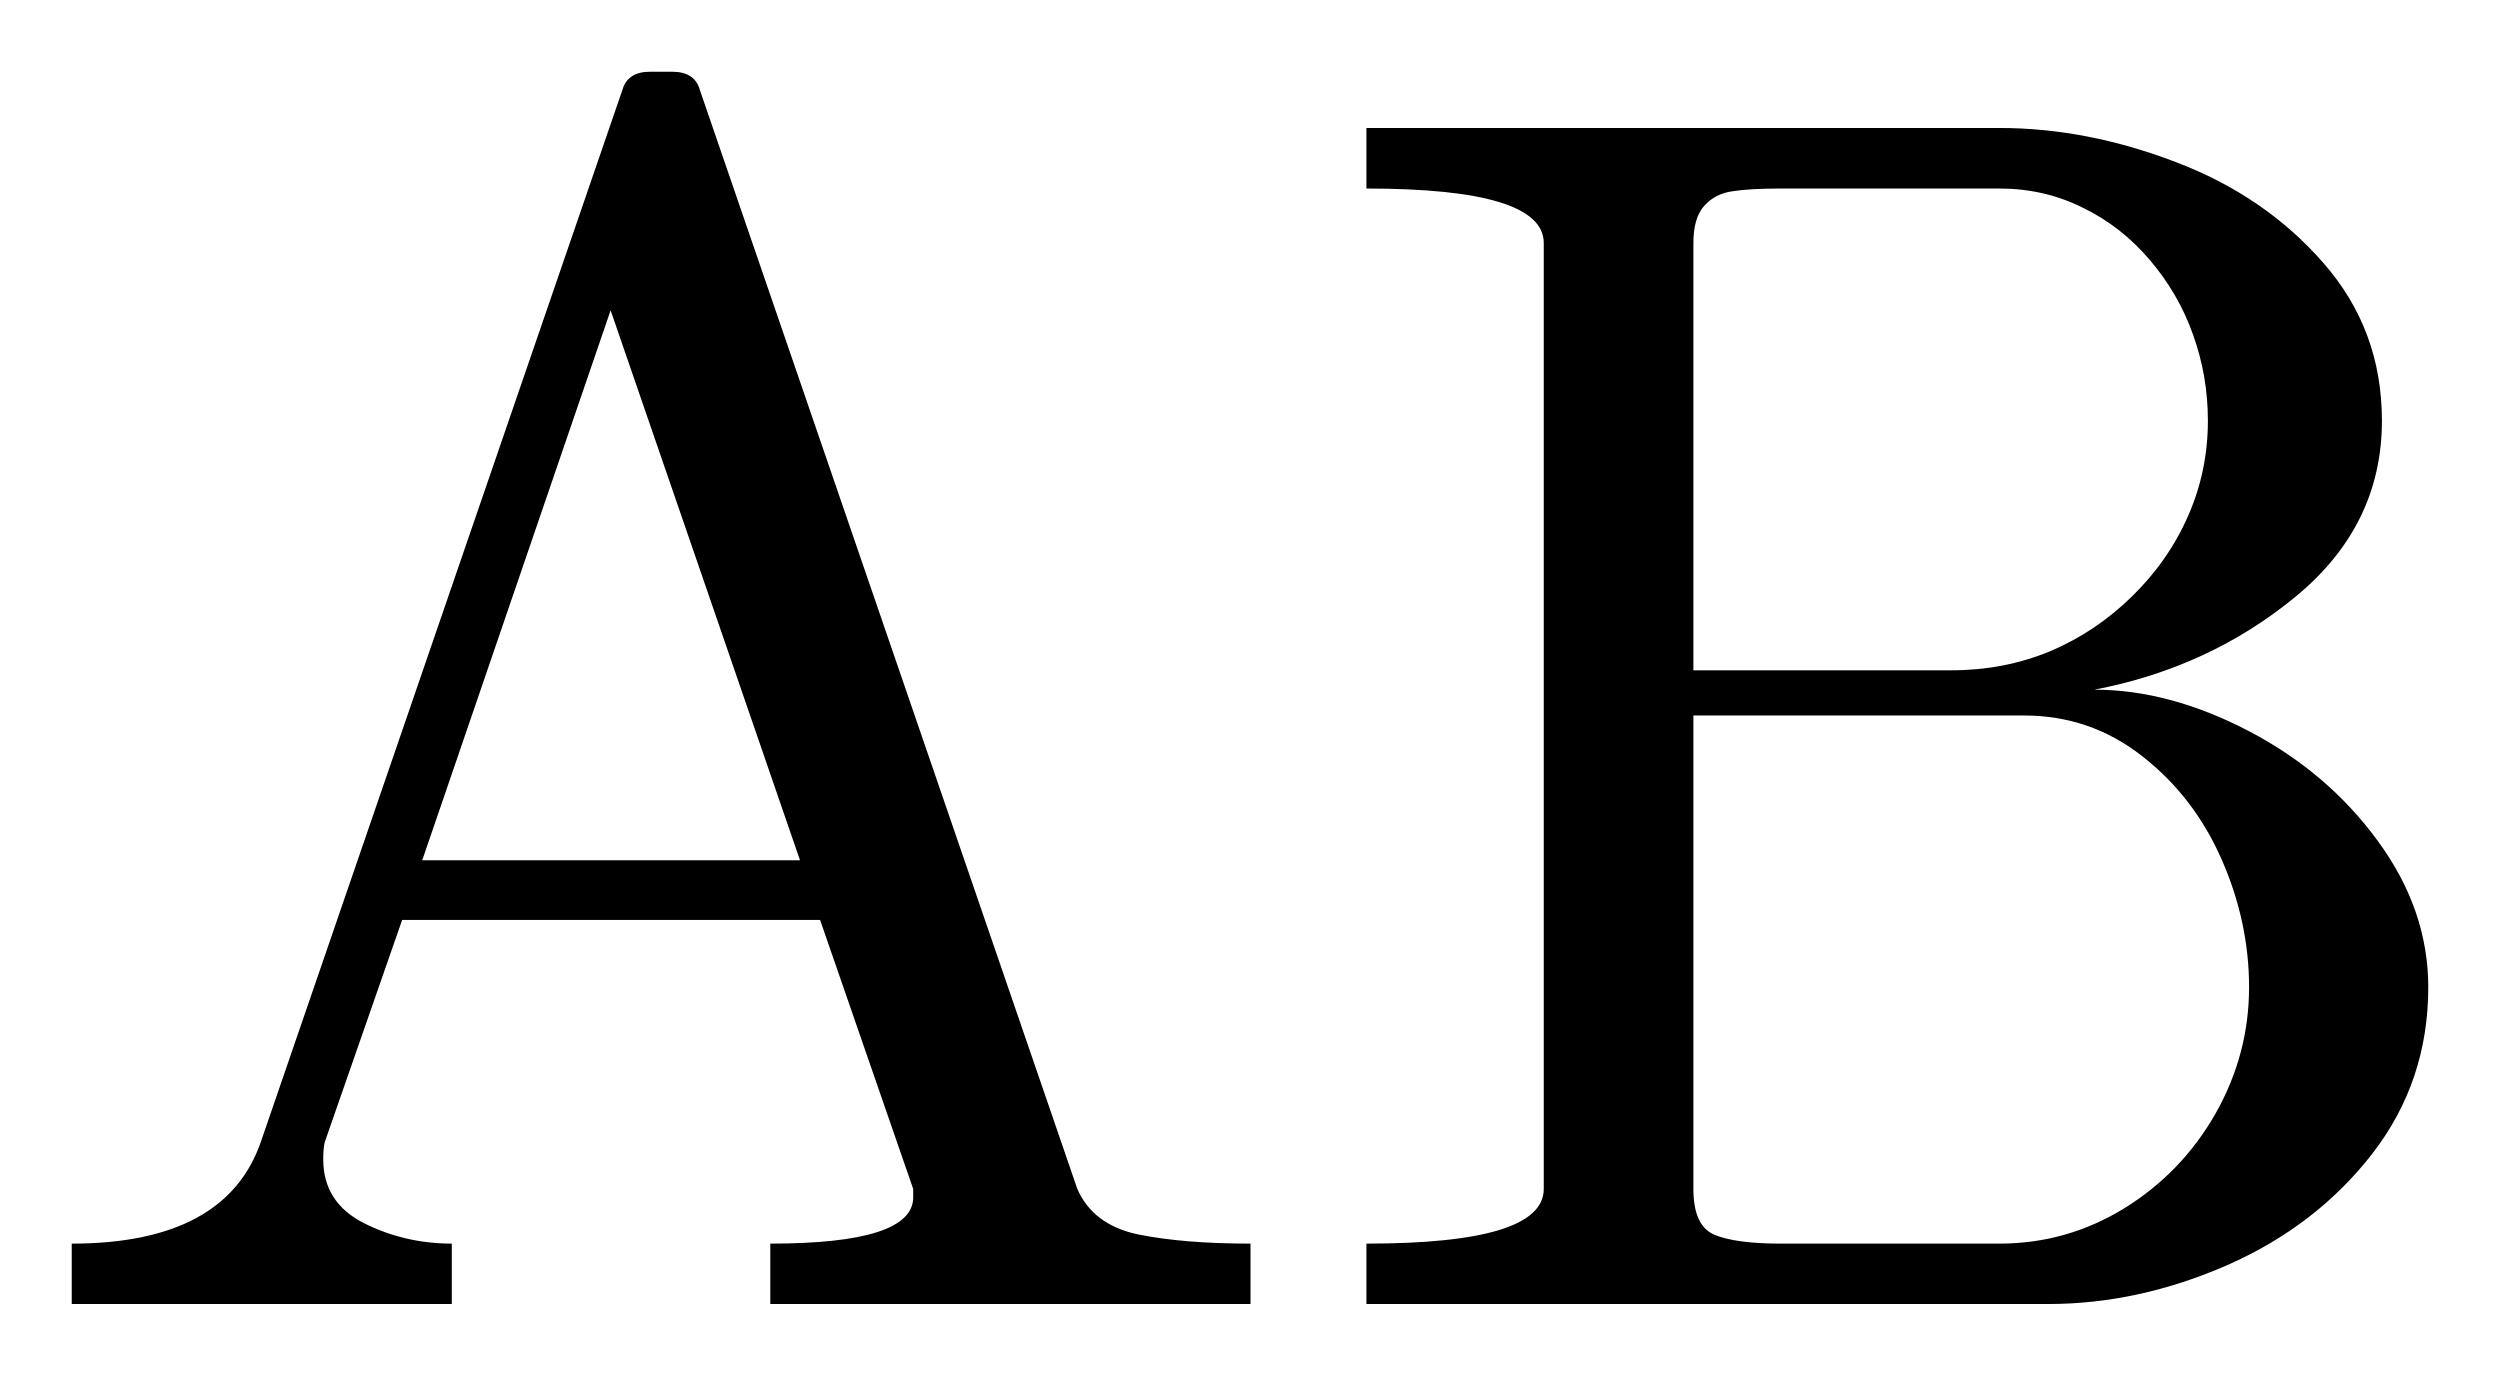
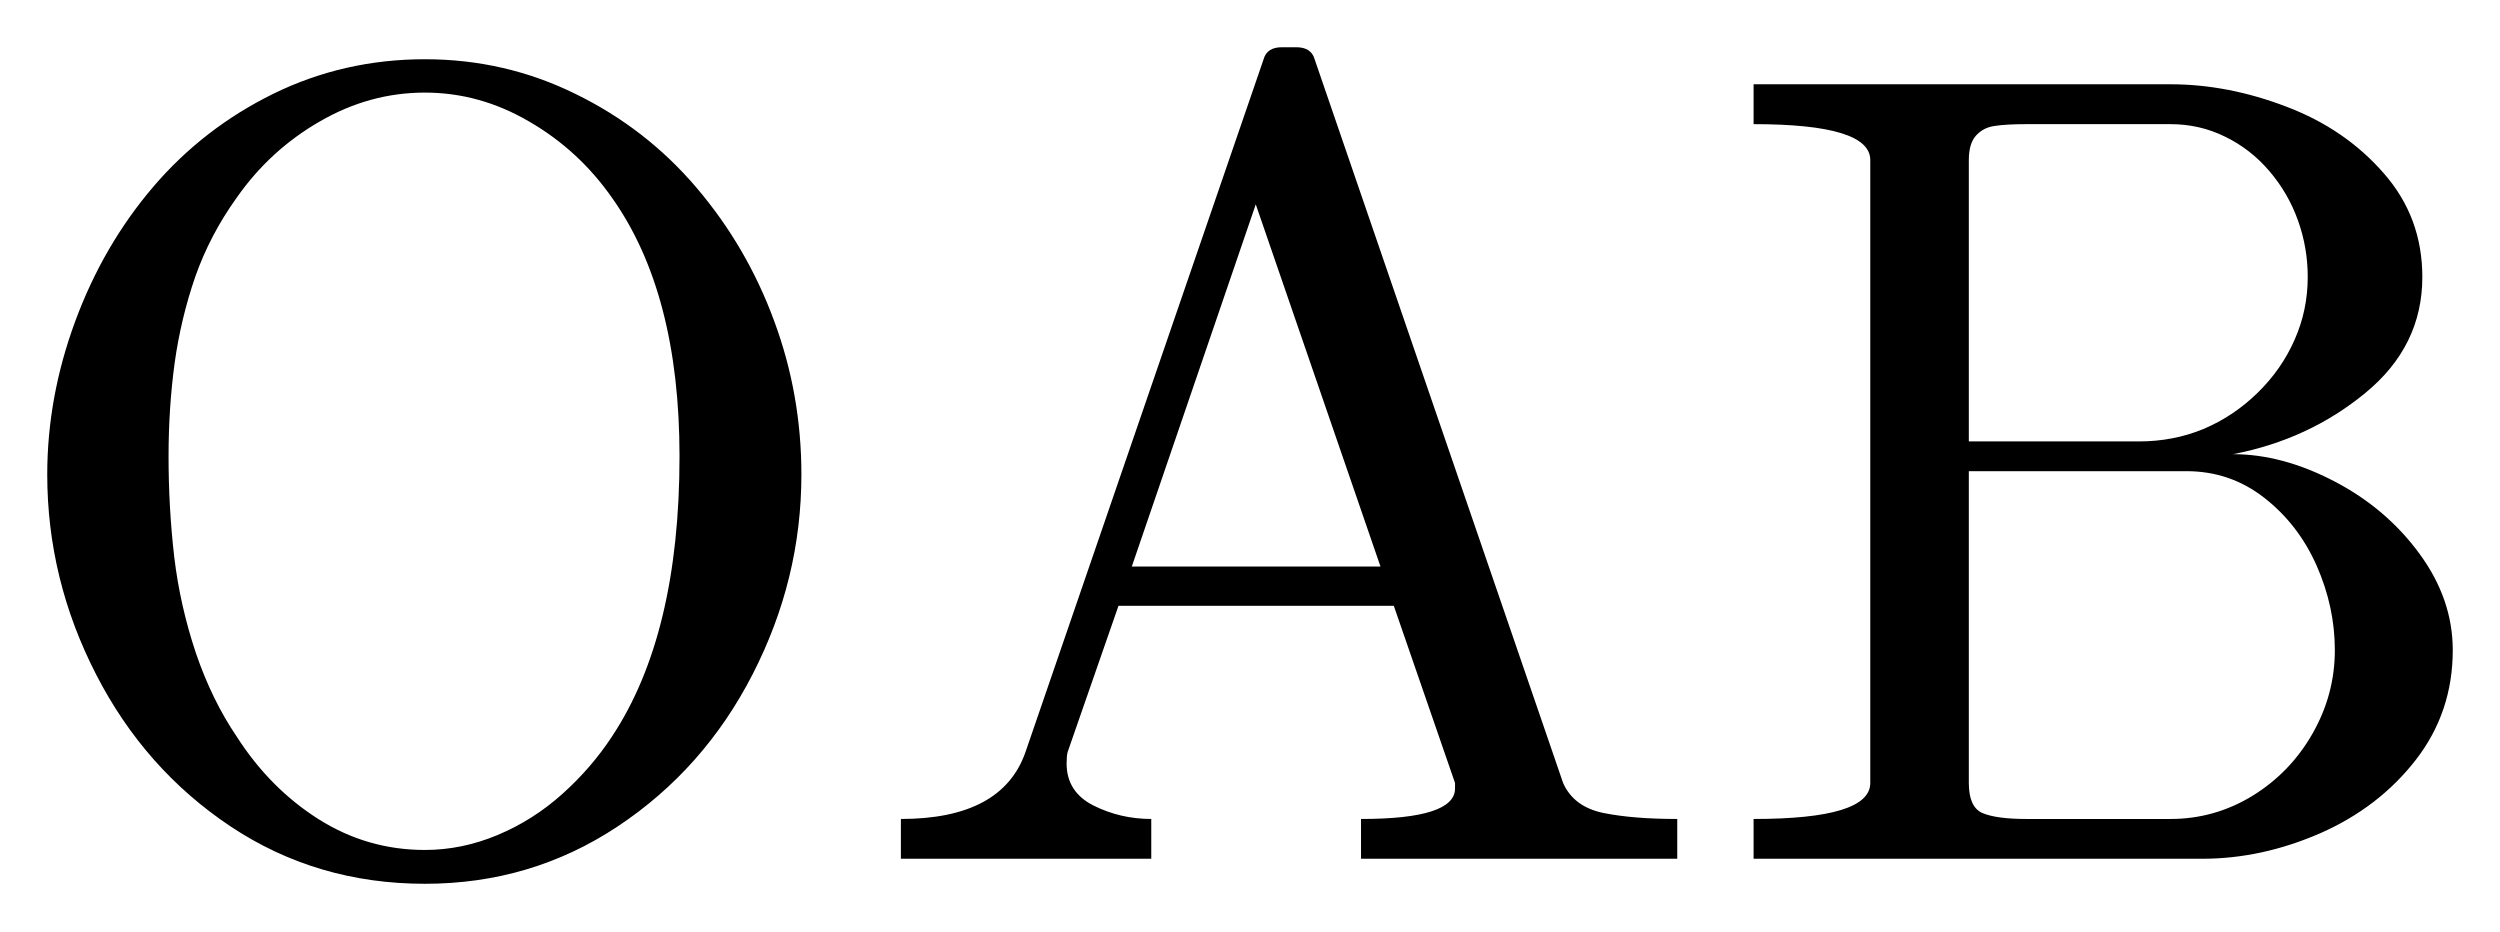
- <svg xmlns="http://www.w3.org/2000/svg" width="17.425pt" height="9.589pt" viewBox="0 0 17.425 9.589" version="1.1">
+ <svg xmlns="http://www.w3.org/2000/svg" width="26.46pt" height="9.854pt" viewBox="0 0 26.46 9.854" version="1.1">
  <defs>
    <style type="text/css">*{stroke-linejoin: round; stroke-linecap: butt}</style>
  </defs>
  <g id="figure_1">
    <g id="patch_1">
-       <path d="M 0 9.589  L 17.425 9.589  L 17.425 0  L 0 0  L 0 9.589  z " style="fill: none; opacity: 0" />
+       <path d="M 0 9.854  L 26.46 9.854  L 26.46 0  L 0 0  L 0 9.854  z " style="fill: none; opacity: 0" />
    </g>
    <g id="axes_1">
      <g id="patch_2">
-         <path d="M 0.5 9.089  L 0.5 8.668  Q 1.573 8.668 1.818 7.959  L 4.338 0.627  Q 4.374 0.5 4.531 0.5  L 4.685 0.5  Q 4.843 0.5 4.878 0.627  L 7.509 8.287  Q 7.619 8.538 7.933 8.604  Q 8.248 8.668 8.716 8.668  L 8.716 9.089  L 5.369 9.089  L 5.369 8.668  Q 6.365 8.668 6.365 8.345  L 6.365 8.287  L 5.716 6.412  L 2.803 6.412  L 2.264 7.959  Q 2.253 8 2.253 8.081  Q 2.253 8.381 2.536 8.525  Q 2.821 8.668 3.149 8.668  L 3.149 9.089  L 0.5 9.089  z M 2.943 5.996  L 5.576 5.996  L 4.256 2.163  L 2.943 5.996  z M 9.524 9.089  L 9.524 8.668  Q 10.76 8.668 10.76 8.287  L 10.76 1.694  Q 10.76 1.314 9.524 1.314  L 9.524 0.892  L 13.936 0.892  Q 14.546 0.892 15.166 1.13  Q 15.787 1.366 16.194 1.833  Q 16.602 2.298 16.602 2.932  Q 16.602 3.663 16.001 4.158  Q 15.401 4.653 14.598 4.807  Q 15.119 4.807 15.671 5.094  Q 16.222 5.381 16.573 5.861  Q 16.925 6.341 16.925 6.881  Q 16.925 7.537 16.535 8.041  Q 16.145 8.544 15.524 8.818  Q 14.904 9.089 14.276 9.089  L 9.524 9.089  z M 11.803 8.287  Q 11.803 8.544 11.949 8.606  Q 12.097 8.668 12.412 8.668  L 13.936 8.668  Q 14.405 8.668 14.806 8.422  Q 15.207 8.174 15.442 7.762  Q 15.676 7.349 15.676 6.881  Q 15.676 6.423 15.483 5.986  Q 15.29 5.549 14.928 5.268  Q 14.568 4.987 14.107 4.987  L 11.803 4.987  L 11.803 8.287  z M 11.803 4.672  L 13.602 4.672  Q 13.966 4.672 14.285 4.541  Q 14.604 4.407 14.859 4.158  Q 15.114 3.909 15.251 3.596  Q 15.389 3.283 15.389 2.932  Q 15.389 2.621 15.286 2.334  Q 15.185 2.047 14.984 1.812  Q 14.786 1.578 14.516 1.447  Q 14.248 1.314 13.936 1.314  L 12.412 1.314  Q 12.196 1.314 12.076 1.333  Q 11.956 1.349 11.879 1.434  Q 11.803 1.518 11.803 1.694  L 11.803 4.672  z " clip-path="url(#p8d313c57a5)" />
+         <path d="M 4.497 9.354  Q 3.354 9.354 2.442 8.748  Q 1.531 8.141 1.016 7.136  Q 0.5 6.131 0.5 5.022  Q 0.5 4.203 0.796 3.401  Q 1.093 2.596 1.623 1.976  Q 2.154 1.355 2.896 0.991  Q 3.641 0.627 4.497 0.627  Q 5.347 0.627 6.093 0.995  Q 6.841 1.361 7.374 1.989  Q 7.906 2.615 8.193 3.395  Q 8.482 4.173 8.482 5.022  Q 8.482 6.131 7.966 7.136  Q 7.451 8.141 6.536 8.748  Q 5.622 9.354 4.497 9.354  z M 2.504 7.794  Q 2.857 8.345 3.373 8.671  Q 3.888 8.996 4.497 8.996  Q 4.889 8.996 5.266 8.838  Q 5.645 8.679 5.952 8.403  Q 6.26 8.127 6.478 7.794  Q 7.192 6.716 7.192 4.829  Q 7.192 3.101 6.478 2.094  Q 6.125 1.589 5.6 1.286  Q 5.077 0.98 4.497 0.98  Q 3.911 0.98 3.384 1.286  Q 2.857 1.589 2.504 2.094  Q 2.223 2.486 2.067 2.928  Q 1.914 3.371 1.848 3.845  Q 1.784 4.319 1.784 4.829  Q 1.784 5.375 1.844 5.894  Q 1.906 6.412 2.073 6.911  Q 2.242 7.407 2.504 7.794  z M 9.535 9.089  L 9.535 8.668  Q 10.608 8.668 10.854 7.959  L 13.374 0.627  Q 13.409 0.5 13.567 0.5  L 13.72 0.5  Q 13.878 0.5 13.914 0.627  L 16.544 8.287  Q 16.655 8.538 16.968 8.604  Q 17.283 8.668 17.752 8.668  L 17.752 9.089  L 14.405 9.089  L 14.405 8.668  Q 15.4 8.668 15.4 8.345  L 15.4 8.287  L 14.752 6.412  L 11.838 6.412  L 11.3 7.959  Q 11.289 8 11.289 8.081  Q 11.289 8.381 11.572 8.525  Q 11.857 8.668 12.185 8.668  L 12.185 9.089  L 9.535 9.089  z M 11.979 5.996  L 14.611 5.996  L 13.291 2.163  L 11.979 5.996  z M 18.56 9.089  L 18.56 8.668  Q 19.795 8.668 19.795 8.287  L 19.795 1.694  Q 19.795 1.314 18.56 1.314  L 18.56 0.892  L 22.972 0.892  Q 23.581 0.892 24.202 1.13  Q 24.822 1.366 25.229 1.833  Q 25.638 2.298 25.638 2.932  Q 25.638 3.663 25.036 4.158  Q 24.436 4.653 23.634 4.807  Q 24.155 4.807 24.706 5.094  Q 25.257 5.381 25.608 5.861  Q 25.96 6.341 25.96 6.881  Q 25.96 7.537 25.57 8.041  Q 25.18 8.544 24.56 8.818  Q 23.939 9.089 23.311 9.089  L 18.56 9.089  z M 20.838 8.287  Q 20.838 8.544 20.984 8.606  Q 21.132 8.668 21.447 8.668  L 22.972 8.668  Q 23.44 8.668 23.842 8.422  Q 24.243 8.174 24.477 7.762  Q 24.712 7.349 24.712 6.881  Q 24.712 6.423 24.519 5.986  Q 24.325 5.549 23.964 5.268  Q 23.604 4.987 23.142 4.987  L 20.838 4.987  L 20.838 8.287  z M 20.838 4.672  L 22.638 4.672  Q 23.002 4.672 23.32 4.541  Q 23.639 4.407 23.894 4.158  Q 24.149 3.909 24.286 3.596  Q 24.425 3.283 24.425 2.932  Q 24.425 2.621 24.322 2.334  Q 24.22 2.047 24.02 1.812  Q 23.821 1.578 23.551 1.447  Q 23.283 1.314 22.972 1.314  L 21.447 1.314  Q 21.232 1.314 21.112 1.333  Q 20.992 1.349 20.915 1.434  Q 20.838 1.518 20.838 1.694  L 20.838 4.672  z " clip-path="url(#pf853dbec99)" />
      </g>
    </g>
  </g>
  <defs>
-     <clipPath id="p8d313c57a5">
-       <rect x="0" y="0" width="17.425" height="9.589" />
+     <clipPath id="pf853dbec99">
+       <rect x="0" y="0" width="26.46" height="9.854" />
    </clipPath>
  </defs>
</svg>
